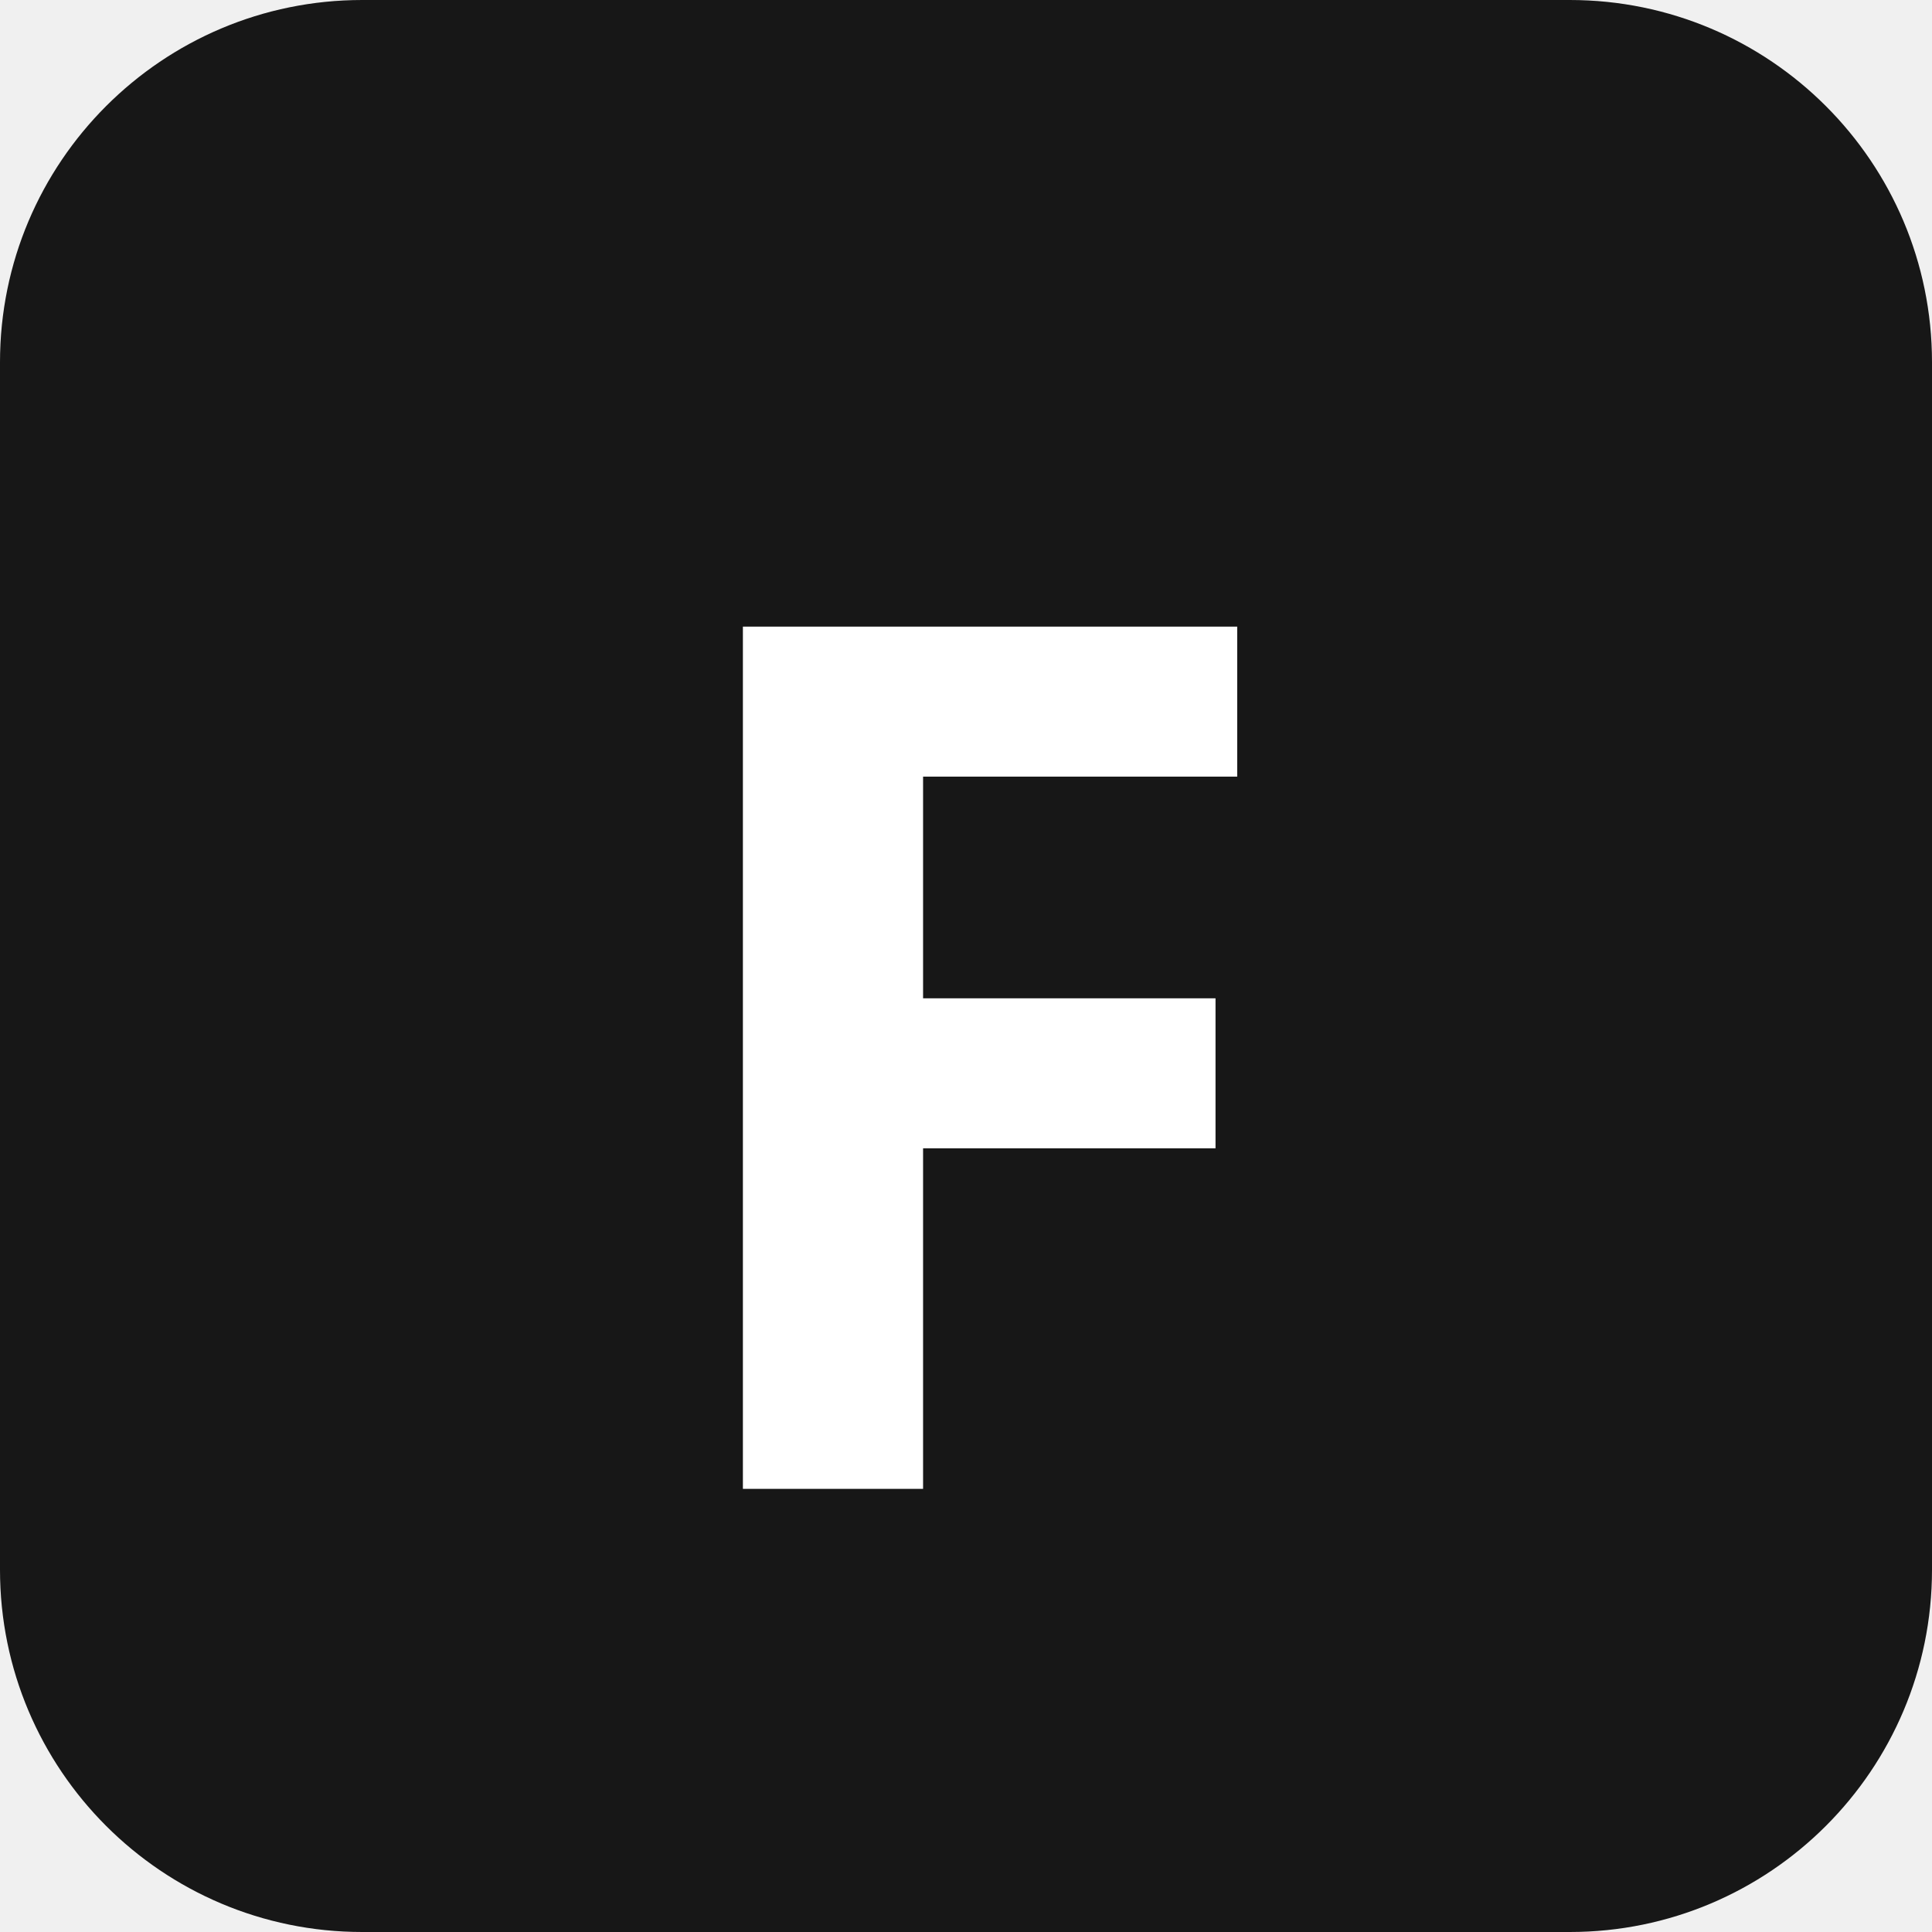
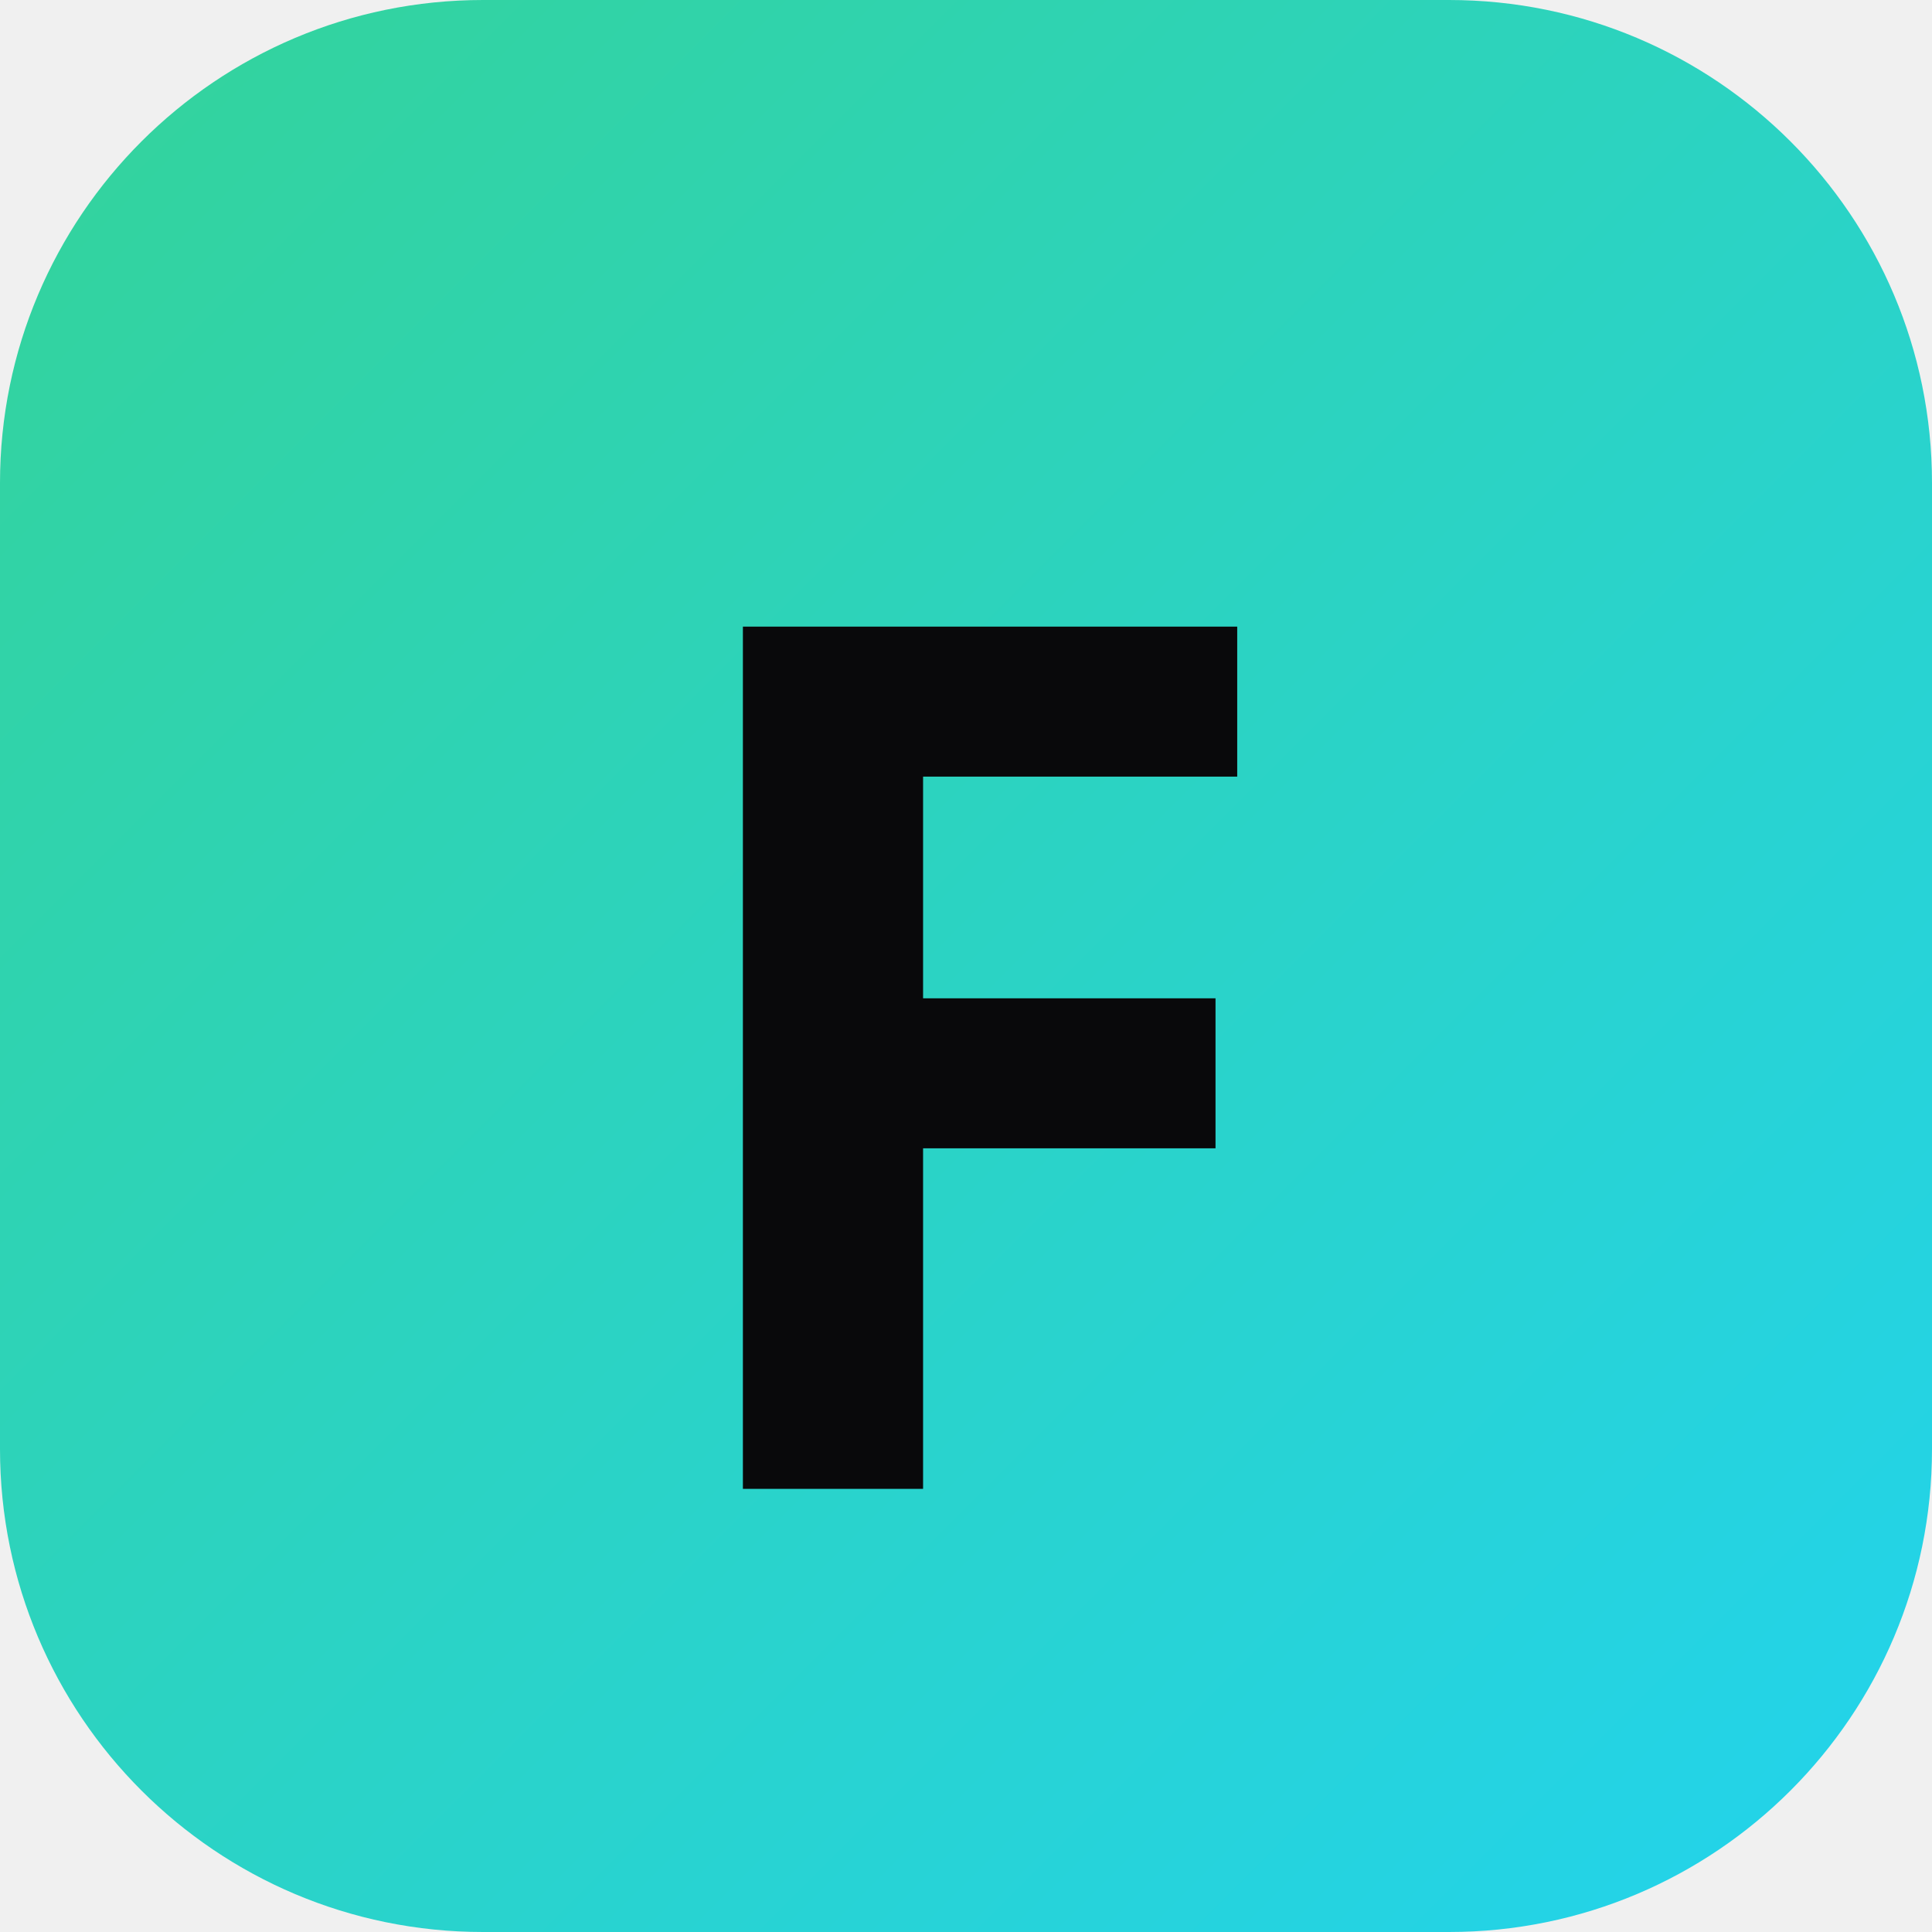
<svg xmlns="http://www.w3.org/2000/svg" viewBox="0 0 32 32">
-   <rect width="32" height="32" rx="6" fill="#171717" />
-   <text x="50%" y="55%" dominant-baseline="middle" text-anchor="middle" fill="white" font-family="system-ui, sans-serif" font-size="20" font-weight="700">F</text>
+   <defs>
+     <linearGradient id="g" x1="0" y1="0" x2="1" y2="1">
+       <stop offset="0%" stop-color="#34d399" />
+       <stop offset="100%" stop-color="#22d3ee" />
+     </linearGradient>
+   </defs>
+   <rect width="32" height="32" rx="8" fill="url(#g)" />
+   <text x="50%" y="55%" dominant-baseline="middle" text-anchor="middle" fill="#09090b" font-family="system-ui, sans-serif" font-size="20" font-weight="800">F</text>
</svg>
